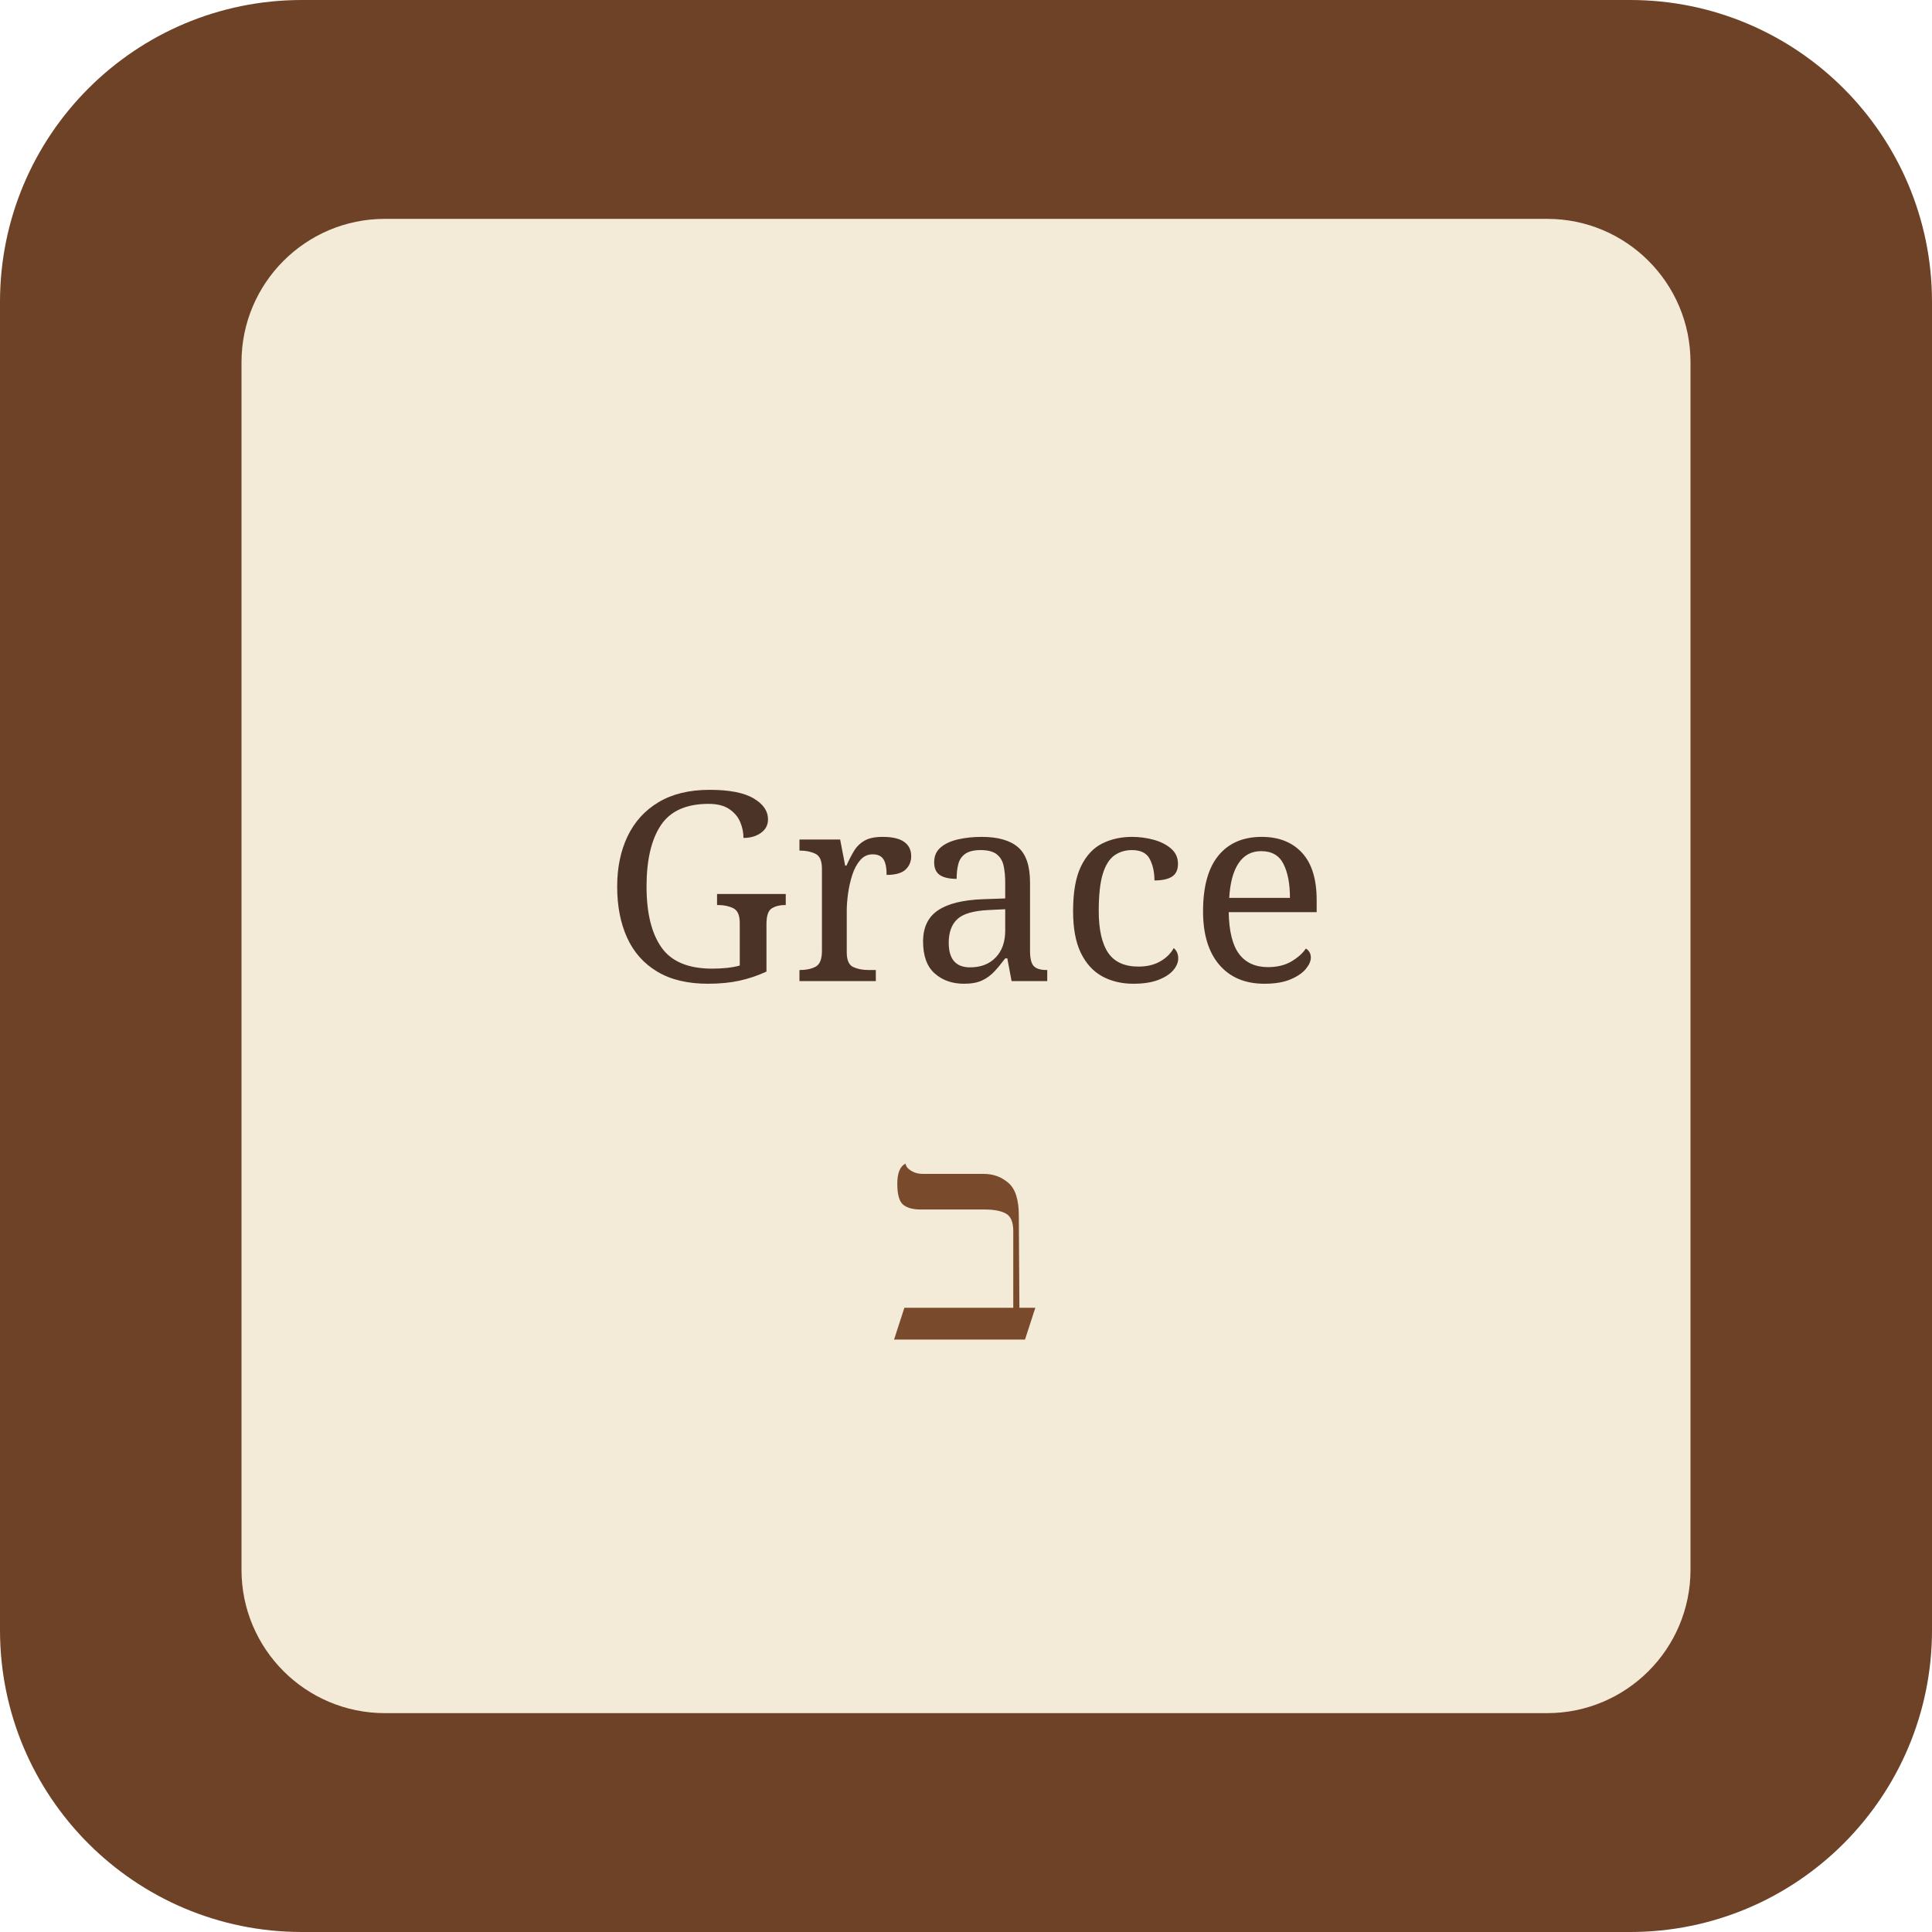
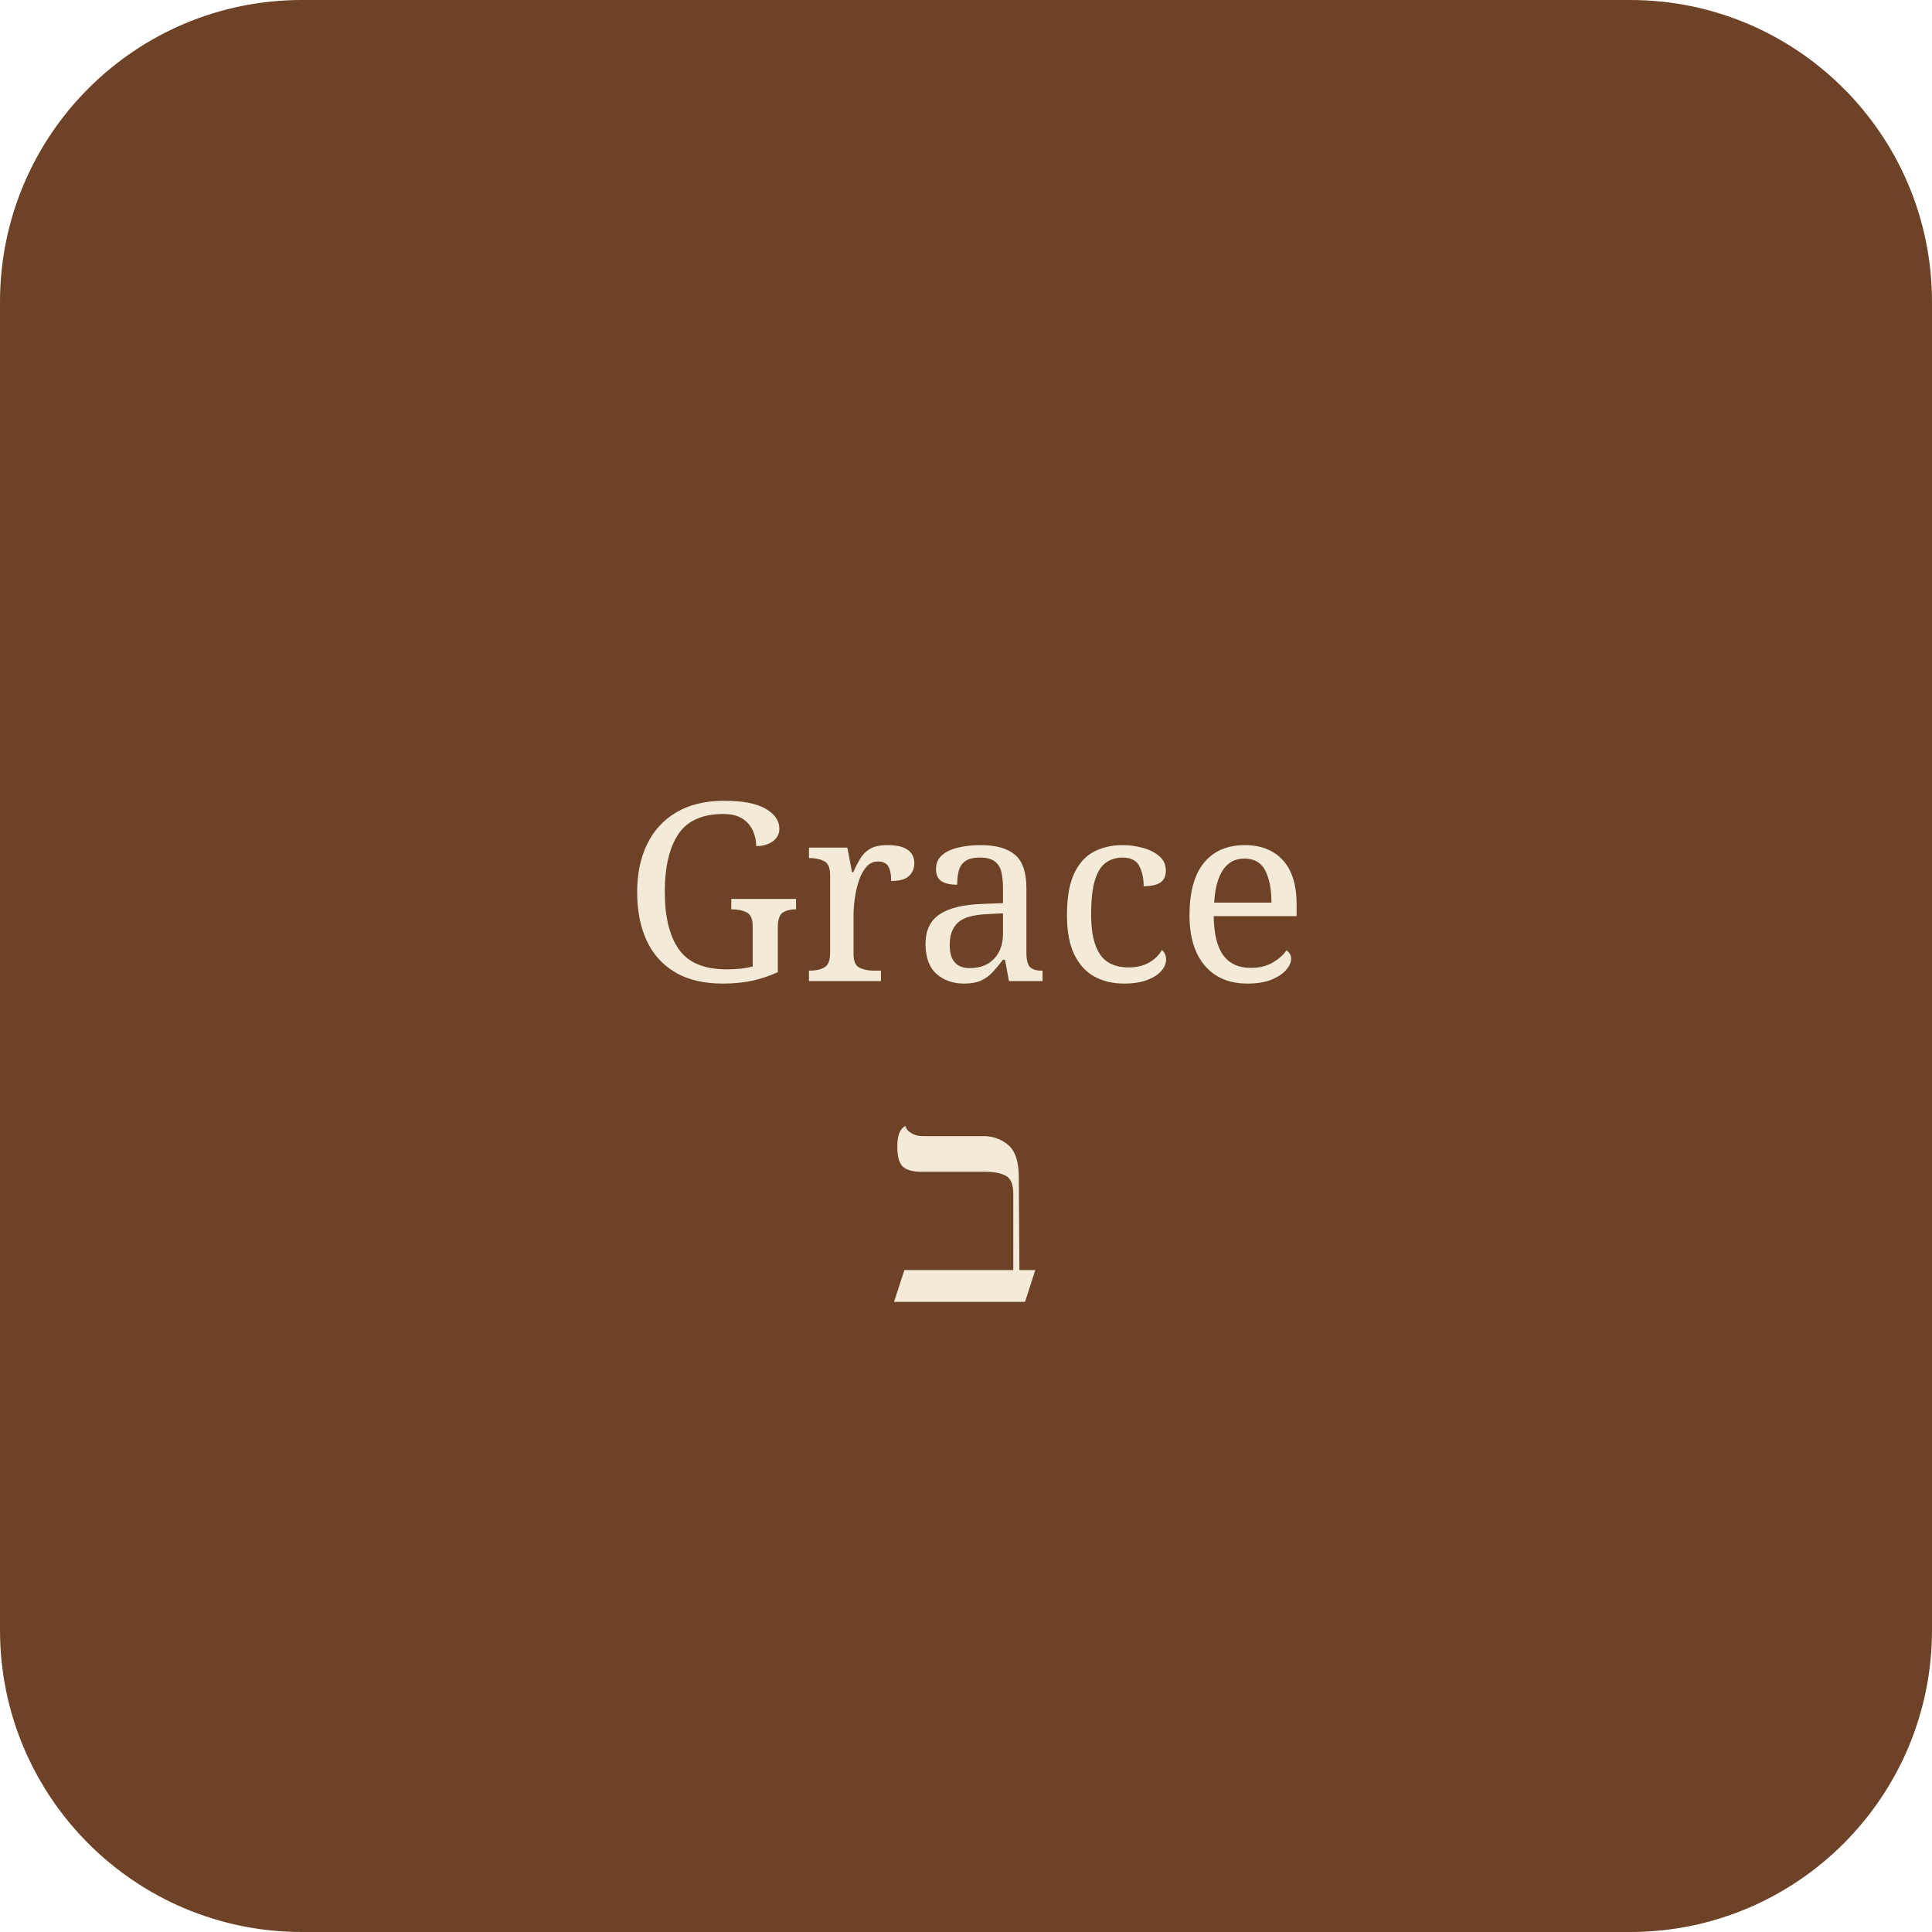
<svg xmlns="http://www.w3.org/2000/svg" width="512" height="512">
  <rect width="512" height="512" rx="80" fill="#6d4227" />
-   <rect x="64" y="58" width="384" height="396" rx="38" fill="#f4ead8" />
-   <text x="256" y="260" text-anchor="middle" font-size="70" font-family="Georgia" fill="#4b3327">Grace</text>
-   <text x="256" y="355" text-anchor="middle" font-size="78" font-family="Georgia" fill="#7a4a2c">ב</text>
+   <text x="256" y="260" text-anchor="middle" font-size="66" font-family="Georgia" fill="#f4ead8">Grace</text>
+   <text x="256" y="345" text-anchor="middle" font-size="78" font-family="Georgia" fill="#f4ead8">ב</text>
</svg>
